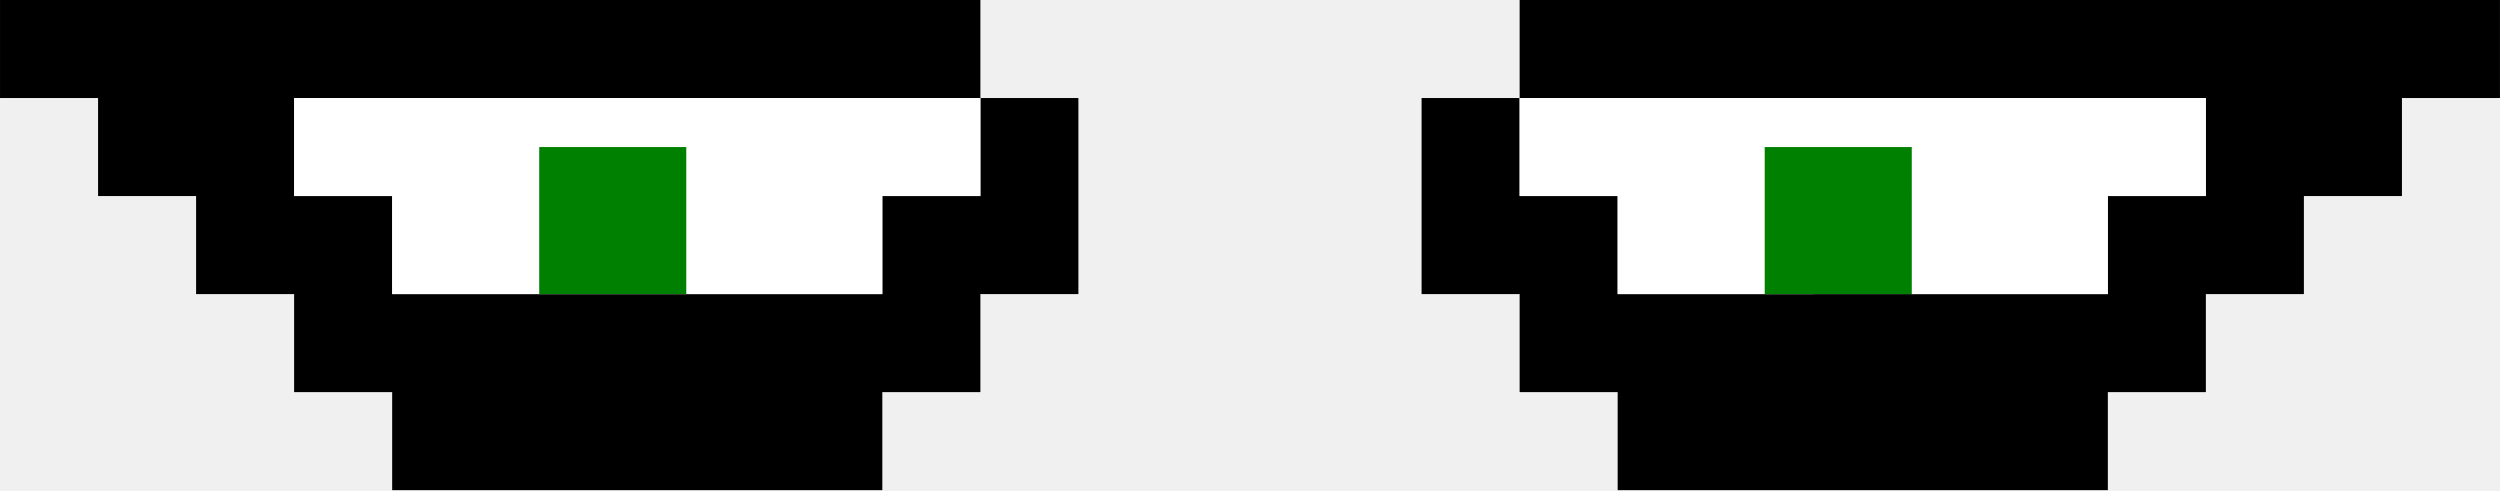
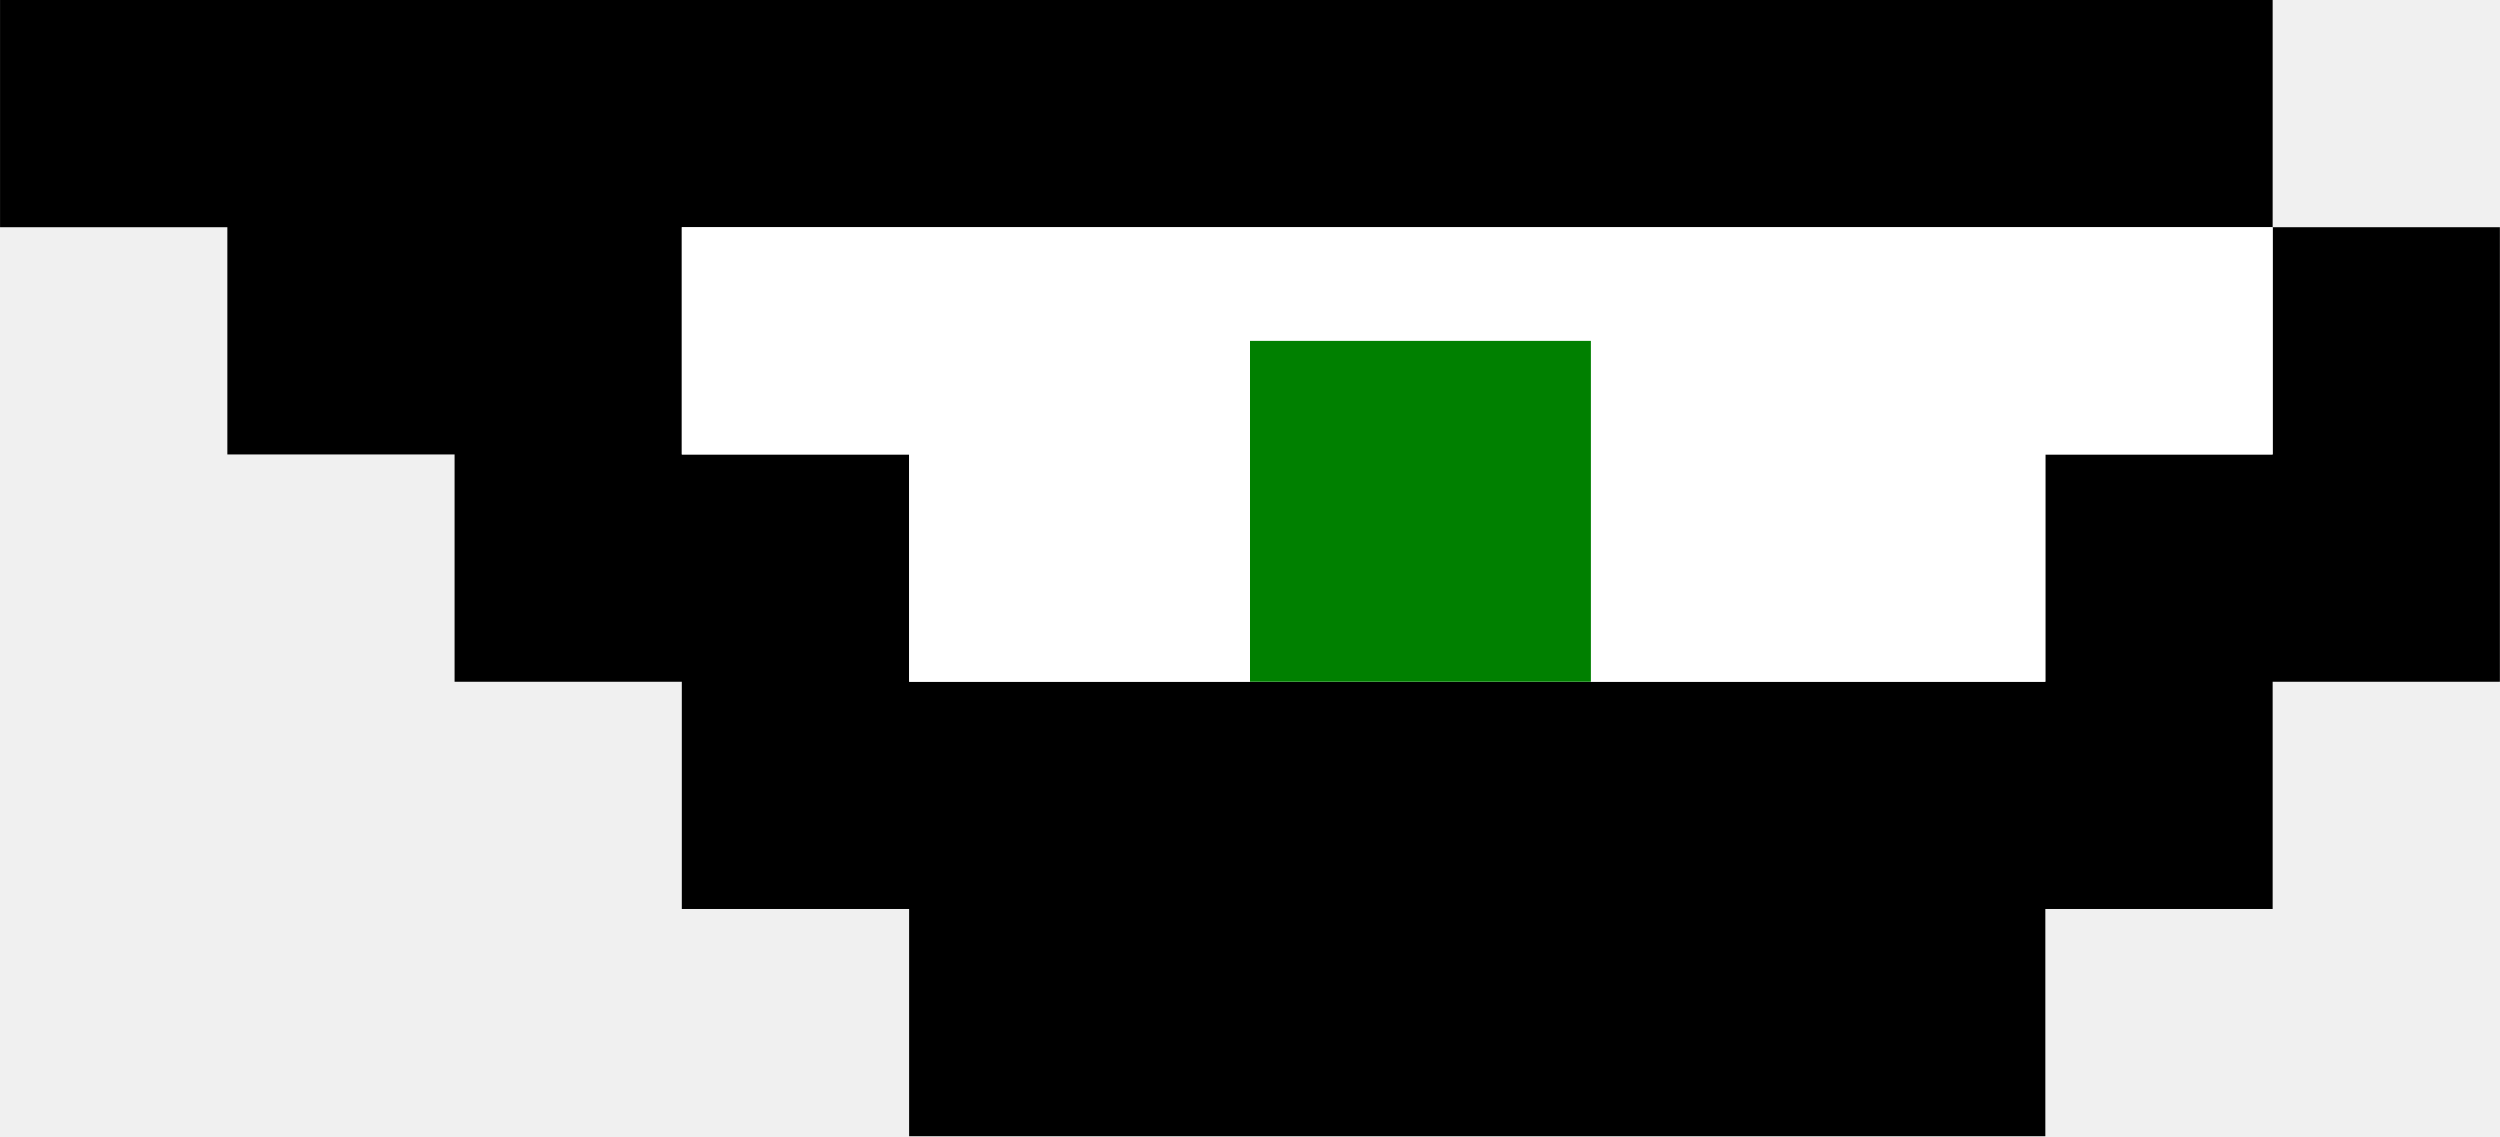
- <svg xmlns="http://www.w3.org/2000/svg" width="40.711mm" height="7.982mm" viewBox="0 0 144.252 28.283" id="svg8346" version="1.1">
+ <svg xmlns="http://www.w3.org/2000/svg" width="17.562mm" height="7.982mm" viewBox="0 0 62.227 28.283" id="svg8346" version="1.1">
  <defs id="defs8348" />
  <g id="layer1" transform="translate(-344.5735,-381.2732)">
-     <path style="opacity:1;fill:#000000;fill-opacity:1;stroke:none;stroke-width:0.971;stroke-linecap:round;stroke-linejoin:round;stroke-miterlimit:4;stroke-dasharray:none;stroke-opacity:1" d="m 0.227,0.295 0,5.656 5.658,0 0,5.656 5.656,0 0,5.658 5.656,0 0,5.656 5.658,0 0,5.656 5.656,0 5.656,0 5.658,0 5.656,0 5.656,0 0,-5.656 5.658,0 0,-5.656 5.656,0 0,-5.658 0,-5.656 -5.656,0 0,5.656 -5.658,0 0,5.658 -5.656,0 -5.656,0 -5.658,0 -5.656,0 -5.656,0 0,-5.658 -5.658,0 0,-5.656 5.658,0 5.656,0 5.656,0 5.658,0 5.656,0 5.656,0 5.658,0 0,-5.656 -5.658,0 -5.656,0 -5.656,0 -5.658,0 -5.656,0 -5.656,0 -5.658,0 -5.656,0 -5.656,0 -5.658,0 z m 87.684,0 0,5.656 5.656,0 5.656,0 5.658,0 5.656,0 5.656,0 5.658,0 5.656,0 0,5.656 -5.656,0 0,5.658 -5.658,0 -5.656,0 -5.656,0 -5.658,0 -5.656,0 0,-5.658 -5.656,0 0,-5.656 -5.658,0 0,5.656 0,5.658 5.658,0 0,5.656 5.656,0 0,5.656 5.656,0 5.658,0 5.656,0 5.656,0 5.658,0 0,-5.656 5.656,0 0,-5.656 5.656,0 0,-5.658 5.658,0 0,-5.656 5.656,0 0,-5.656 -5.656,0 -5.658,0 -5.656,0 -5.656,0 -5.658,0 -5.656,0 -5.656,0 -5.658,0 -5.656,0 -5.656,0 z" transform="translate(344.347,380.9783)" id="rect21916-13" />
-     <path style="opacity:1;fill:#ffffff;fill-opacity:1;stroke:none;stroke-width:0.971;stroke-linecap:round;stroke-linejoin:round;stroke-miterlimit:4;stroke-dasharray:none;stroke-opacity:1" d="m 17.197,5.951 0,5.656 5.658,0 0,5.658 5.656,0 5.656,0 5.658,0 5.656,0 5.656,0 0,-5.658 5.658,0 0,-5.656 -5.658,0 -5.656,0 -5.656,0 -5.658,0 -5.656,0 -5.656,0 -5.658,0 z m 70.713,0 0,5.656 5.656,0 0,5.658 5.656,0 5.658,0 0,-5.658 5.656,0 0,5.658 5.656,0 5.658,0 0,-5.658 5.656,0 0,-5.656 -5.656,0 -5.658,0 -5.656,0 -5.656,0 -5.658,0 -5.656,0 -5.656,0 z" transform="translate(344.347,380.9783)" id="rect21916-65-7" />
+     <path style="opacity:1;fill:#000000;fill-opacity:1;stroke:none;stroke-width:0.971;stroke-linecap:round;stroke-linejoin:round;stroke-miterlimit:4;stroke-dasharray:none;stroke-opacity:1" d="m 344.574,381.273 0,5.656 5.658,0 0,5.656 5.656,0 0,5.658 5.656,0 0,5.656 5.658,0 0,5.656 5.656,0 5.656,0 5.658,0 5.656,0 5.656,0 0,-5.656 5.658,0 0,-5.656 5.656,0 0,-5.658 0,-5.656 -5.656,0 0,5.656 -5.658,0 0,5.658 -5.656,0 -5.656,0 -5.658,0 -5.656,0 -5.656,0 0,-5.658 -5.658,0 0,-5.656 5.658,0 5.656,0 5.656,0 5.658,0 5.656,0 5.656,0 5.658,0 0,-5.656 -5.658,0 -5.656,0 -5.656,0 -5.658,0 -5.656,0 -5.656,0 -5.658,0 -5.656,0 -5.656,0 -5.658,0 z" id="path4140" />
+     <path style="opacity:1;fill:#ffffff;fill-opacity:1;stroke:none;stroke-width:0.971;stroke-linecap:round;stroke-linejoin:round;stroke-miterlimit:4;stroke-dasharray:none;stroke-opacity:1" d="m 361.544,386.929 0,5.656 5.658,0 0,5.658 5.656,0 5.656,0 5.658,0 5.656,0 5.656,0 0,-5.658 5.658,0 0,-5.656 -5.658,0 -5.656,0 -5.656,0 -5.658,0 -5.656,0 -5.656,0 -5.658,0 z" id="path4144" />
    <rect style="opacity:1;fill:#008000;fill-opacity:1;stroke:none;stroke-width:0.971;stroke-linecap:round;stroke-linejoin:round;stroke-miterlimit:4;stroke-dasharray:none;stroke-opacity:1" id="rect21916-62" width="8.485" height="8.485" x="375.687" y="389.758" />
-     <rect style="opacity:1;fill:#008000;fill-opacity:1;stroke:none;stroke-width:0.971;stroke-linecap:round;stroke-linejoin:round;stroke-miterlimit:4;stroke-dasharray:none;stroke-opacity:1" id="rect21916-62-4" width="8.485" height="8.485" x="446.399" y="389.758" />
  </g>
</svg>
